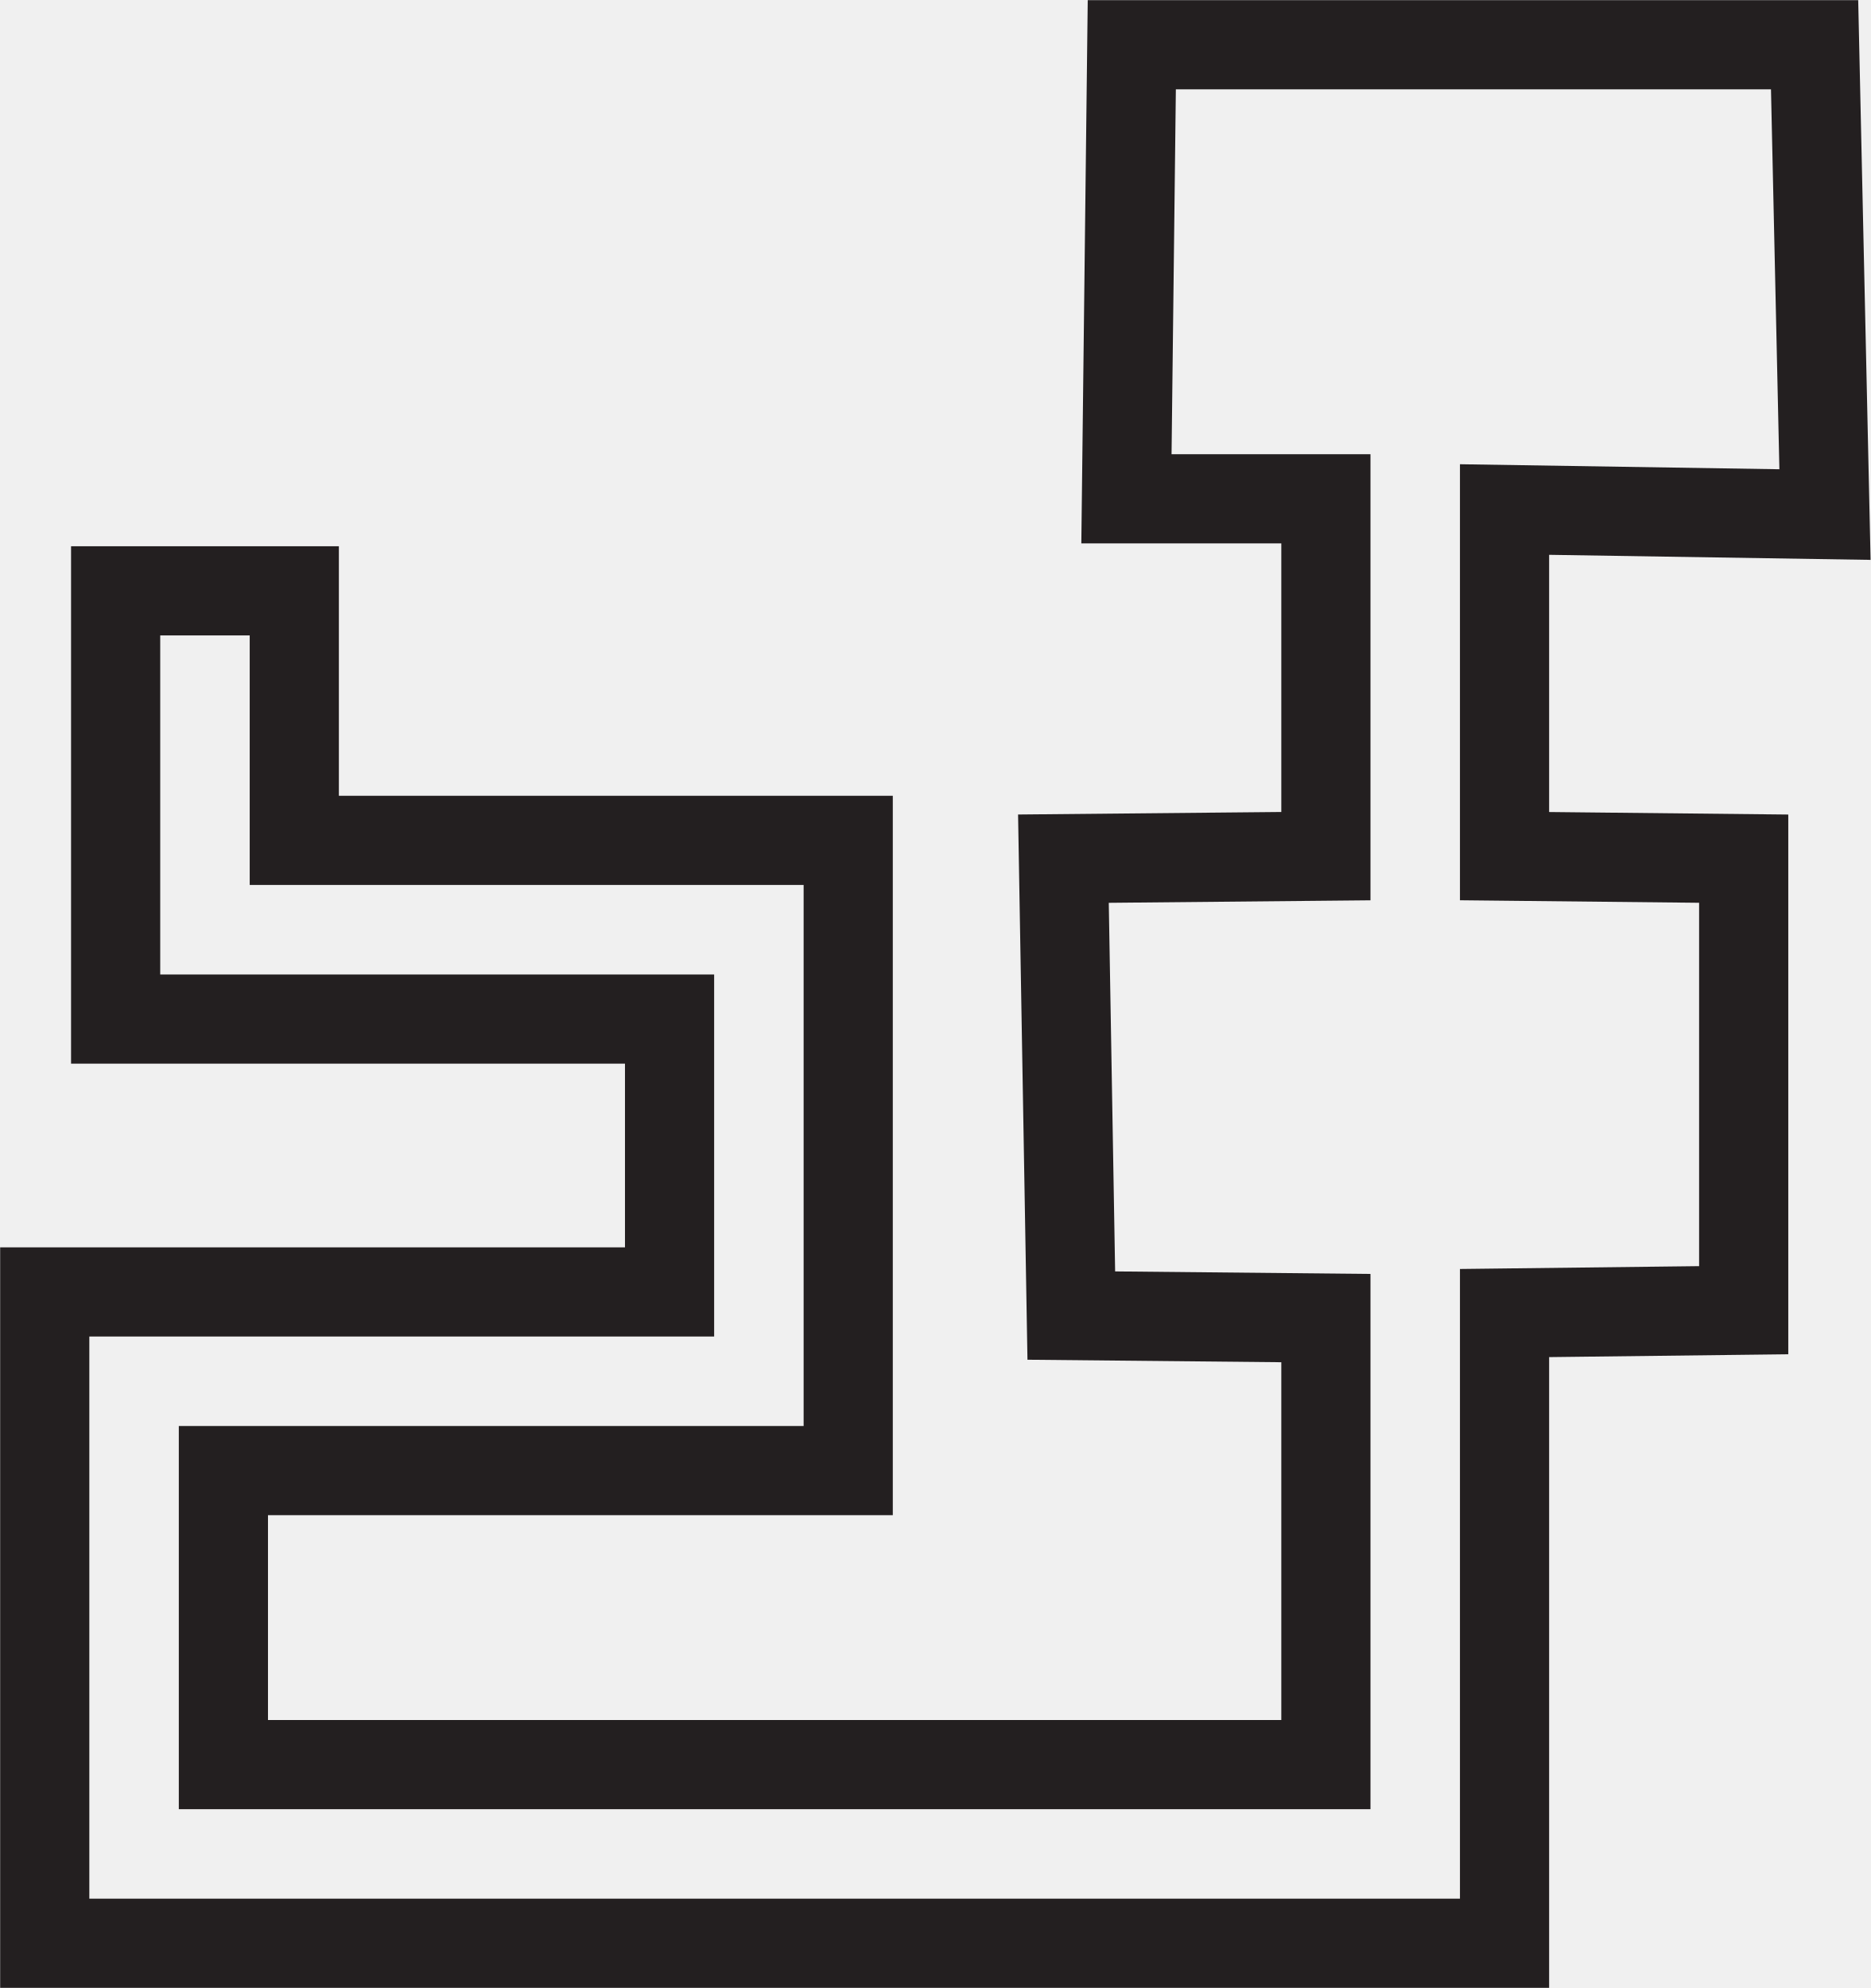
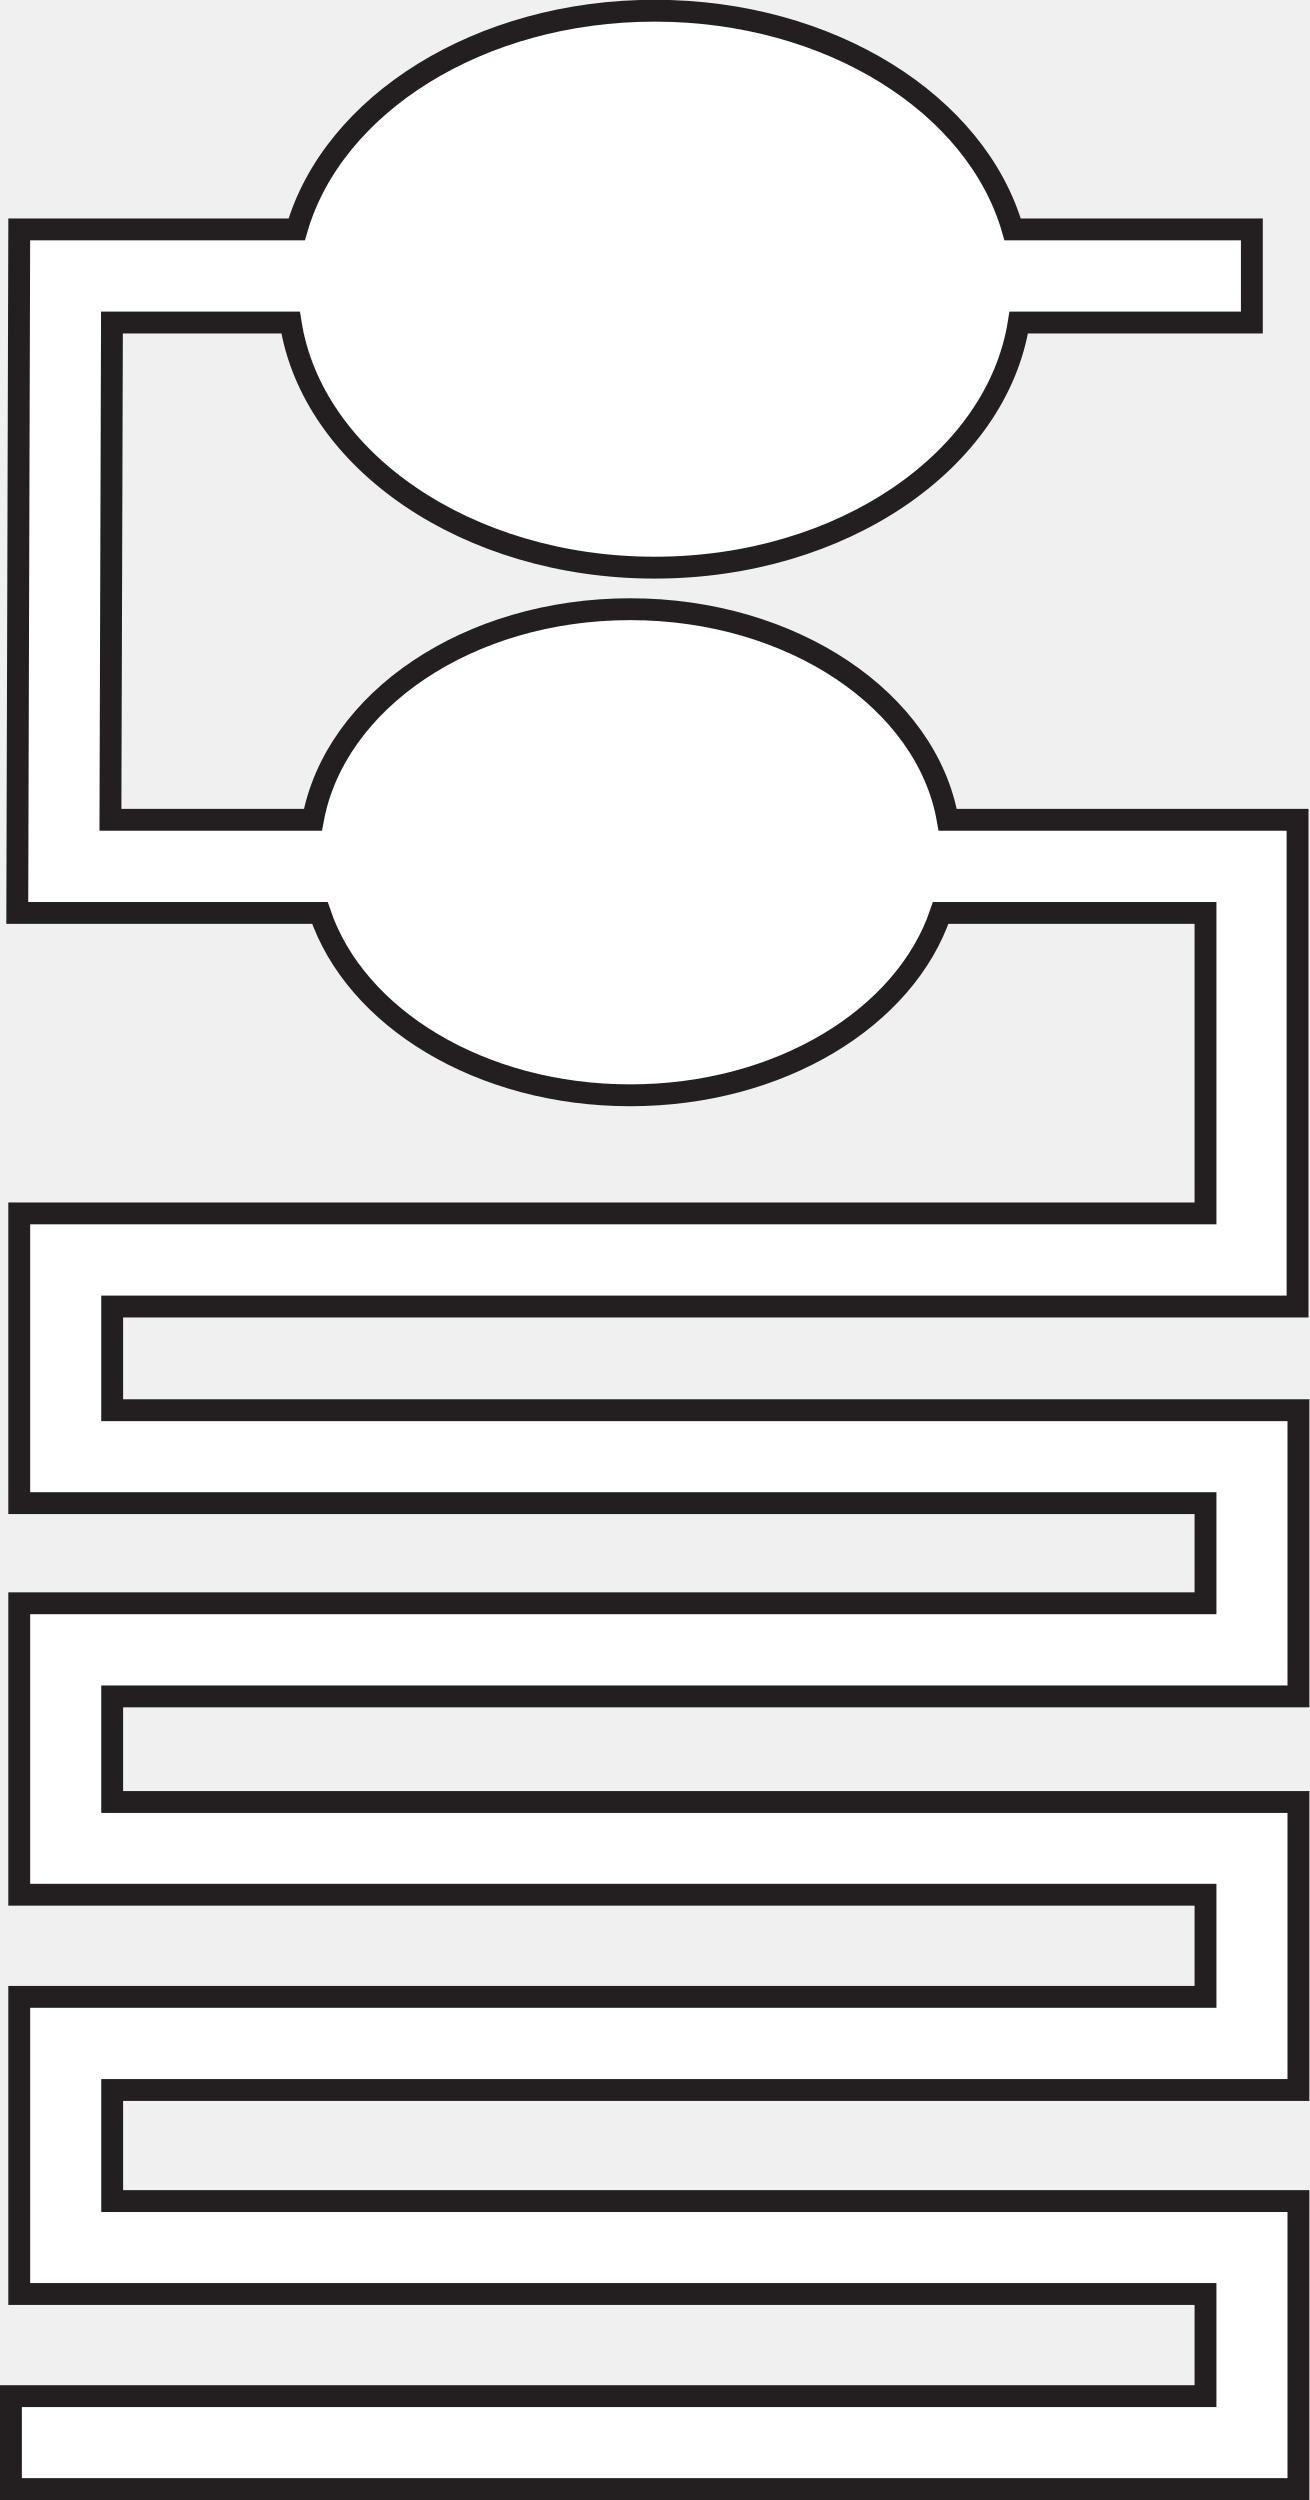
- <svg xmlns="http://www.w3.org/2000/svg" id="Layer_1" data-name="Layer 1" viewBox="0 0 59.37 63.09">
+ <svg xmlns="http://www.w3.org/2000/svg" id="Layer_1" data-name="Layer 1" viewBox="0 0 59.88 114.33">
  <defs>
-     <style>.cls-1{fill:none;stroke:#231f20;stroke-miterlimit:10;stroke-width:2.83px;}</style>
+     <style>.cls-1{fill:#fff;stroke:#231f20;stroke-miterlimit:10;}</style>
  </defs>
-   <polygon class="cls-1" points="47.75 61.67 1.42 61.67 1.42 41 21.25 41 21.25 32.34 3.67 32.34 3.67 18.75 9.34 18.75 9.34 26.67 26.92 26.67 26.92 46.67 7.09 46.67 7.09 56 42.08 56 42.08 41.83 34 41.75 33.75 27.25 42.08 27.17 42.08 15.83 35.75 15.83 35.92 1.42 57.59 1.42 57.92 16.33 47.75 16.17 47.75 27.17 55.34 27.25 55.34 41.58 47.75 41.67 47.75 61.67" />
+   <path class="cls-1" d="M10.39,153.43v4.74H64.64v13.09H10.39v4.83H64.64v13.17H10.39v5.08H64.64v13.17H5.76v-4.25H60.39v-4.67H6.14V185H60.39v-4.67H6.14V167H60.39v-4.58H6.14V149.17H60.39V135.43H48.28c-1.62,4.8-7.36,8.34-14.2,8.34s-12.57-3.54-14.19-8.34H6.05l.09-31.26H18.83c1.65-5.72,8.35-10,16.37-10s14.72,4.27,16.37,10H62.51v4.26H51.85c-1,6.31-8.07,11.21-16.65,11.21s-15.66-4.9-16.65-11.21H10.38l-.07,22.74h9.26c1-5.44,7.09-9.63,14.51-9.63s13.57,4.19,14.52,9.63h16v22.26Z" transform="translate(-5.26 -93.68)" />
</svg>
